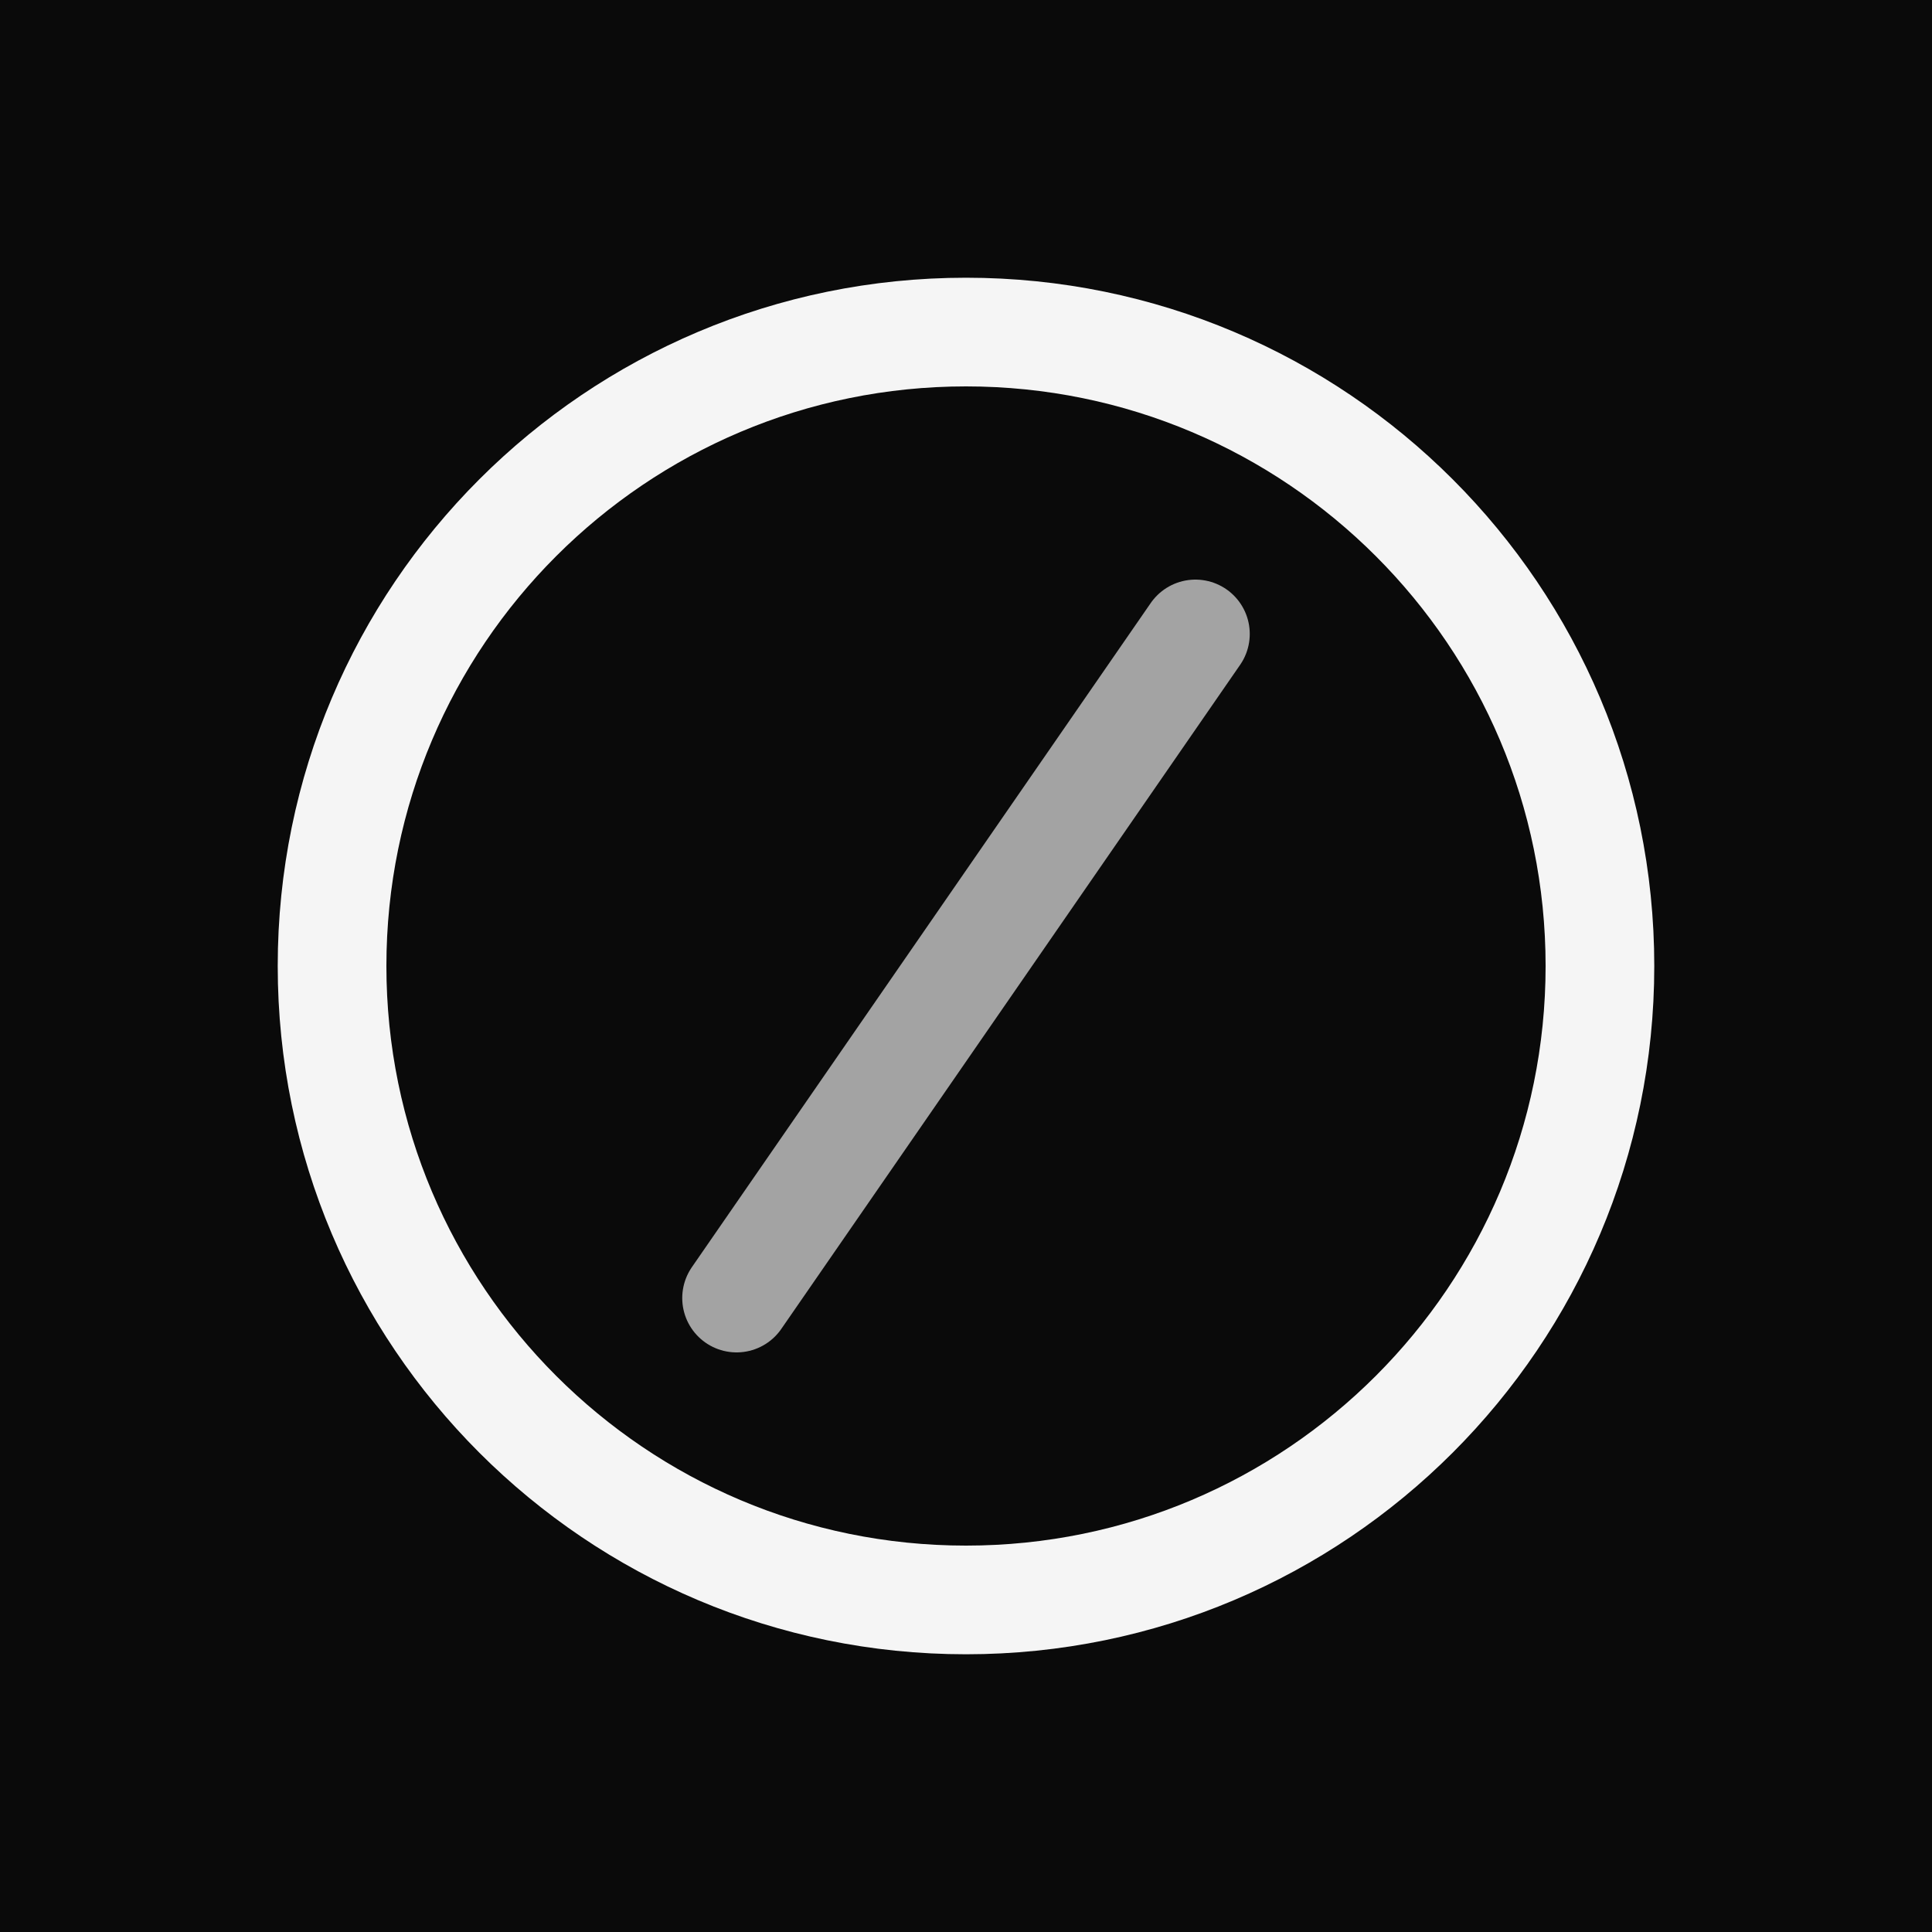
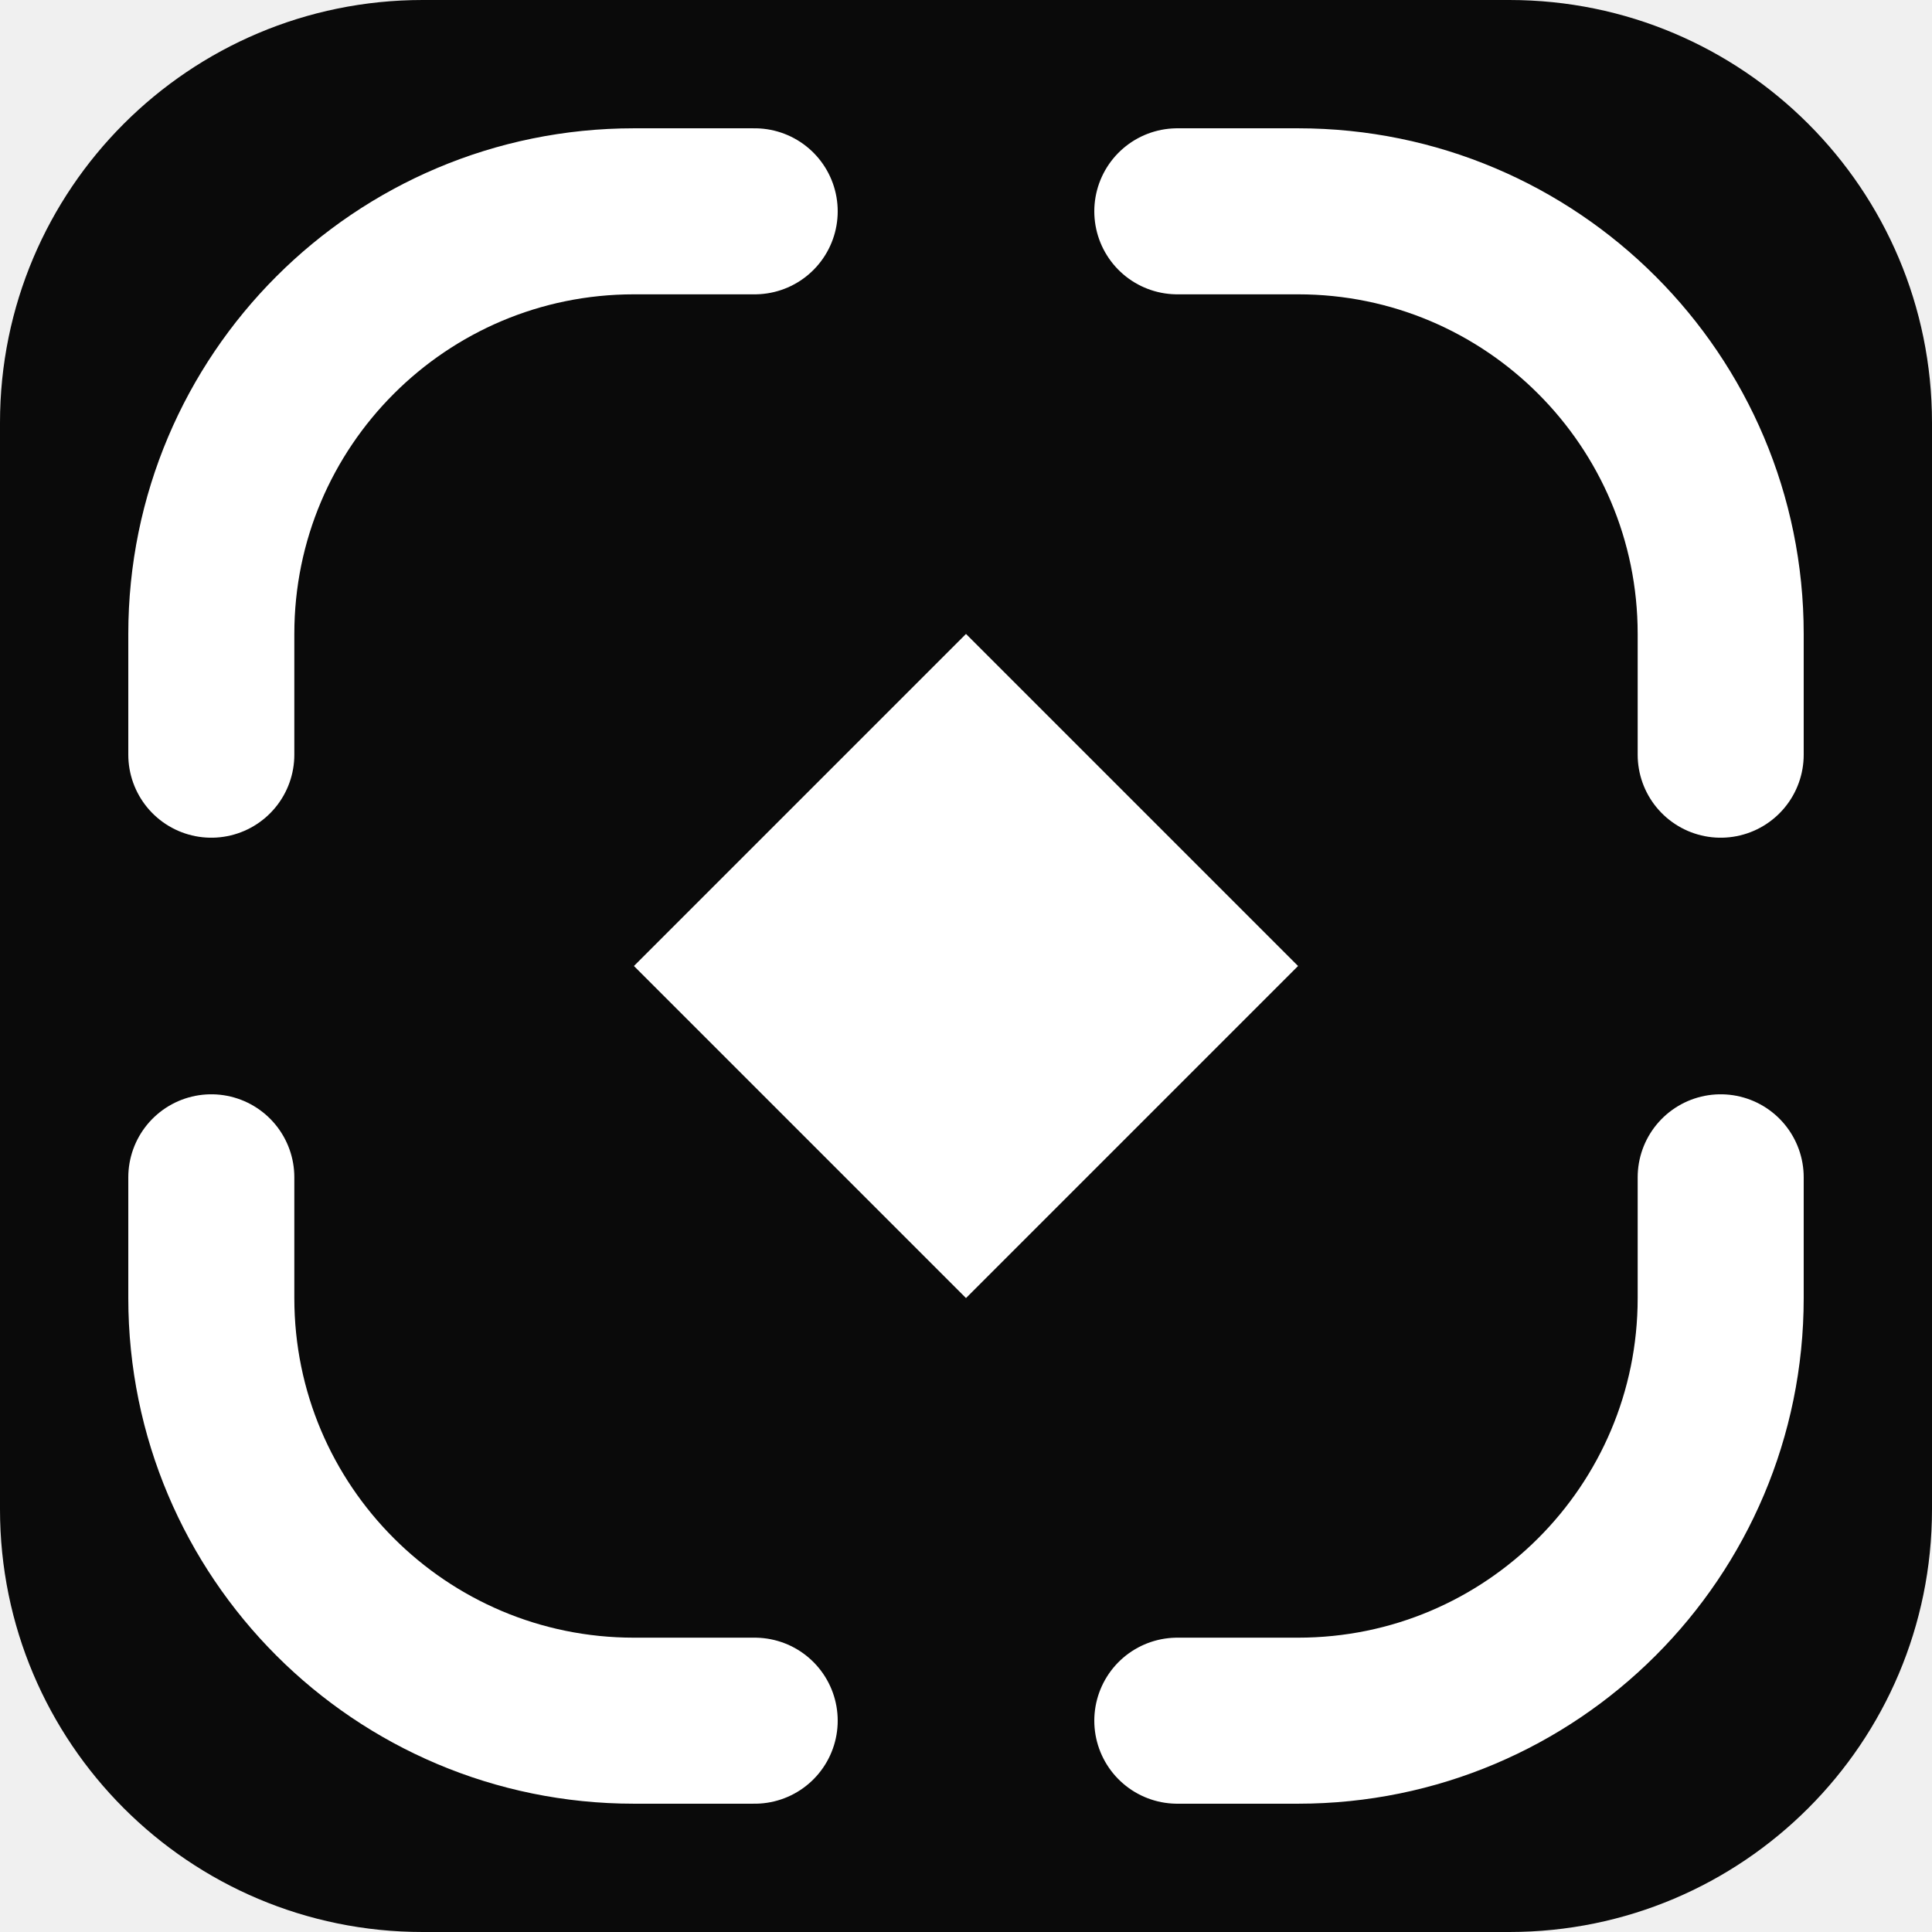
<svg xmlns="http://www.w3.org/2000/svg" viewBox="0 0 32 32" fill="none">
-   <rect width="32" height="32" fill="#0a0a0a" />
-   <circle cx="16" cy="16" r="10.5" stroke="#f5f5f5" stroke-width="1.8" />
-   <path d="M19.8 10.5 12.2 21.5" stroke="#a3a3a3" stroke-width="1.8" stroke-linecap="round" />
+   <rect width="32" height="32" rx="7" fill="#0a0a0a" />
+   <g stroke="#ffffff" stroke-width="2.75" stroke-linecap="round" stroke-linejoin="round">
+     <path d="M12.5 3.5h-2A7 7 0 0 0 3.5 10.5v2" />
+     <path d="M19.5 3.5h2a7 7 0 0 1 7 7v2" />
+     <path d="M28.5 19.5v2a7 7 0 0 1-7 7h-2" />
+     <path d="M12.5 28.5h-2a7 7 0 0 1-7-7v-2" />
+   </g>
+   <path d="m16 10.5 5.5 5.5-5.5 5.5-5.5-5.5 5.5-5.5Z" fill="#ffffff" />
</svg>
